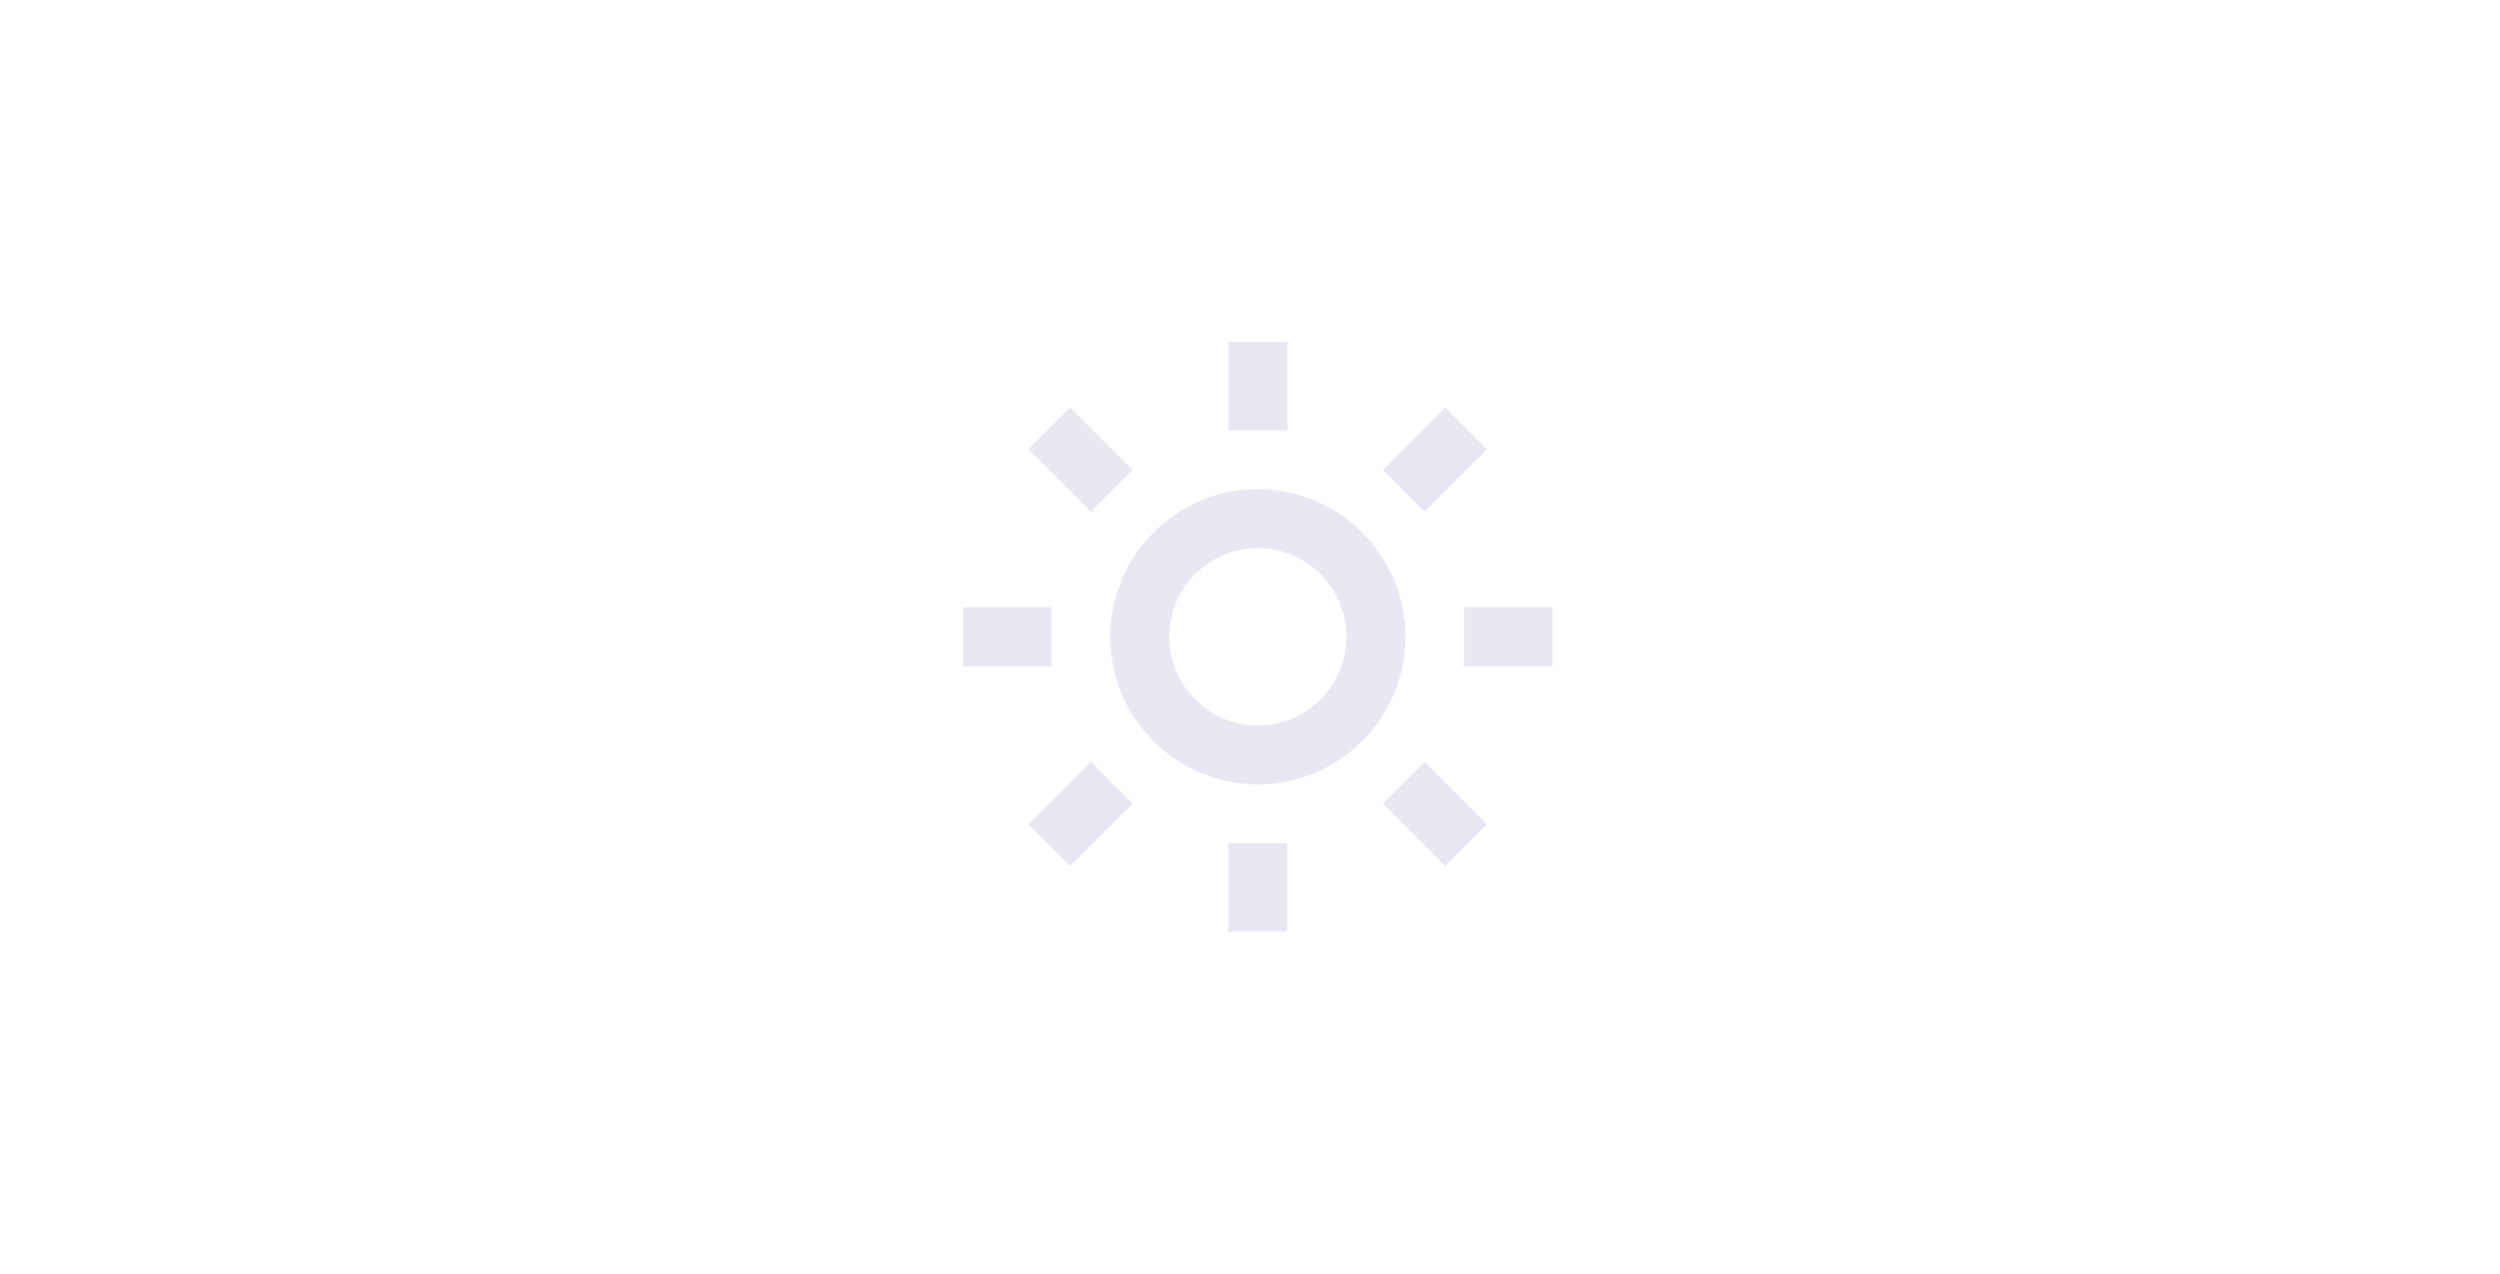
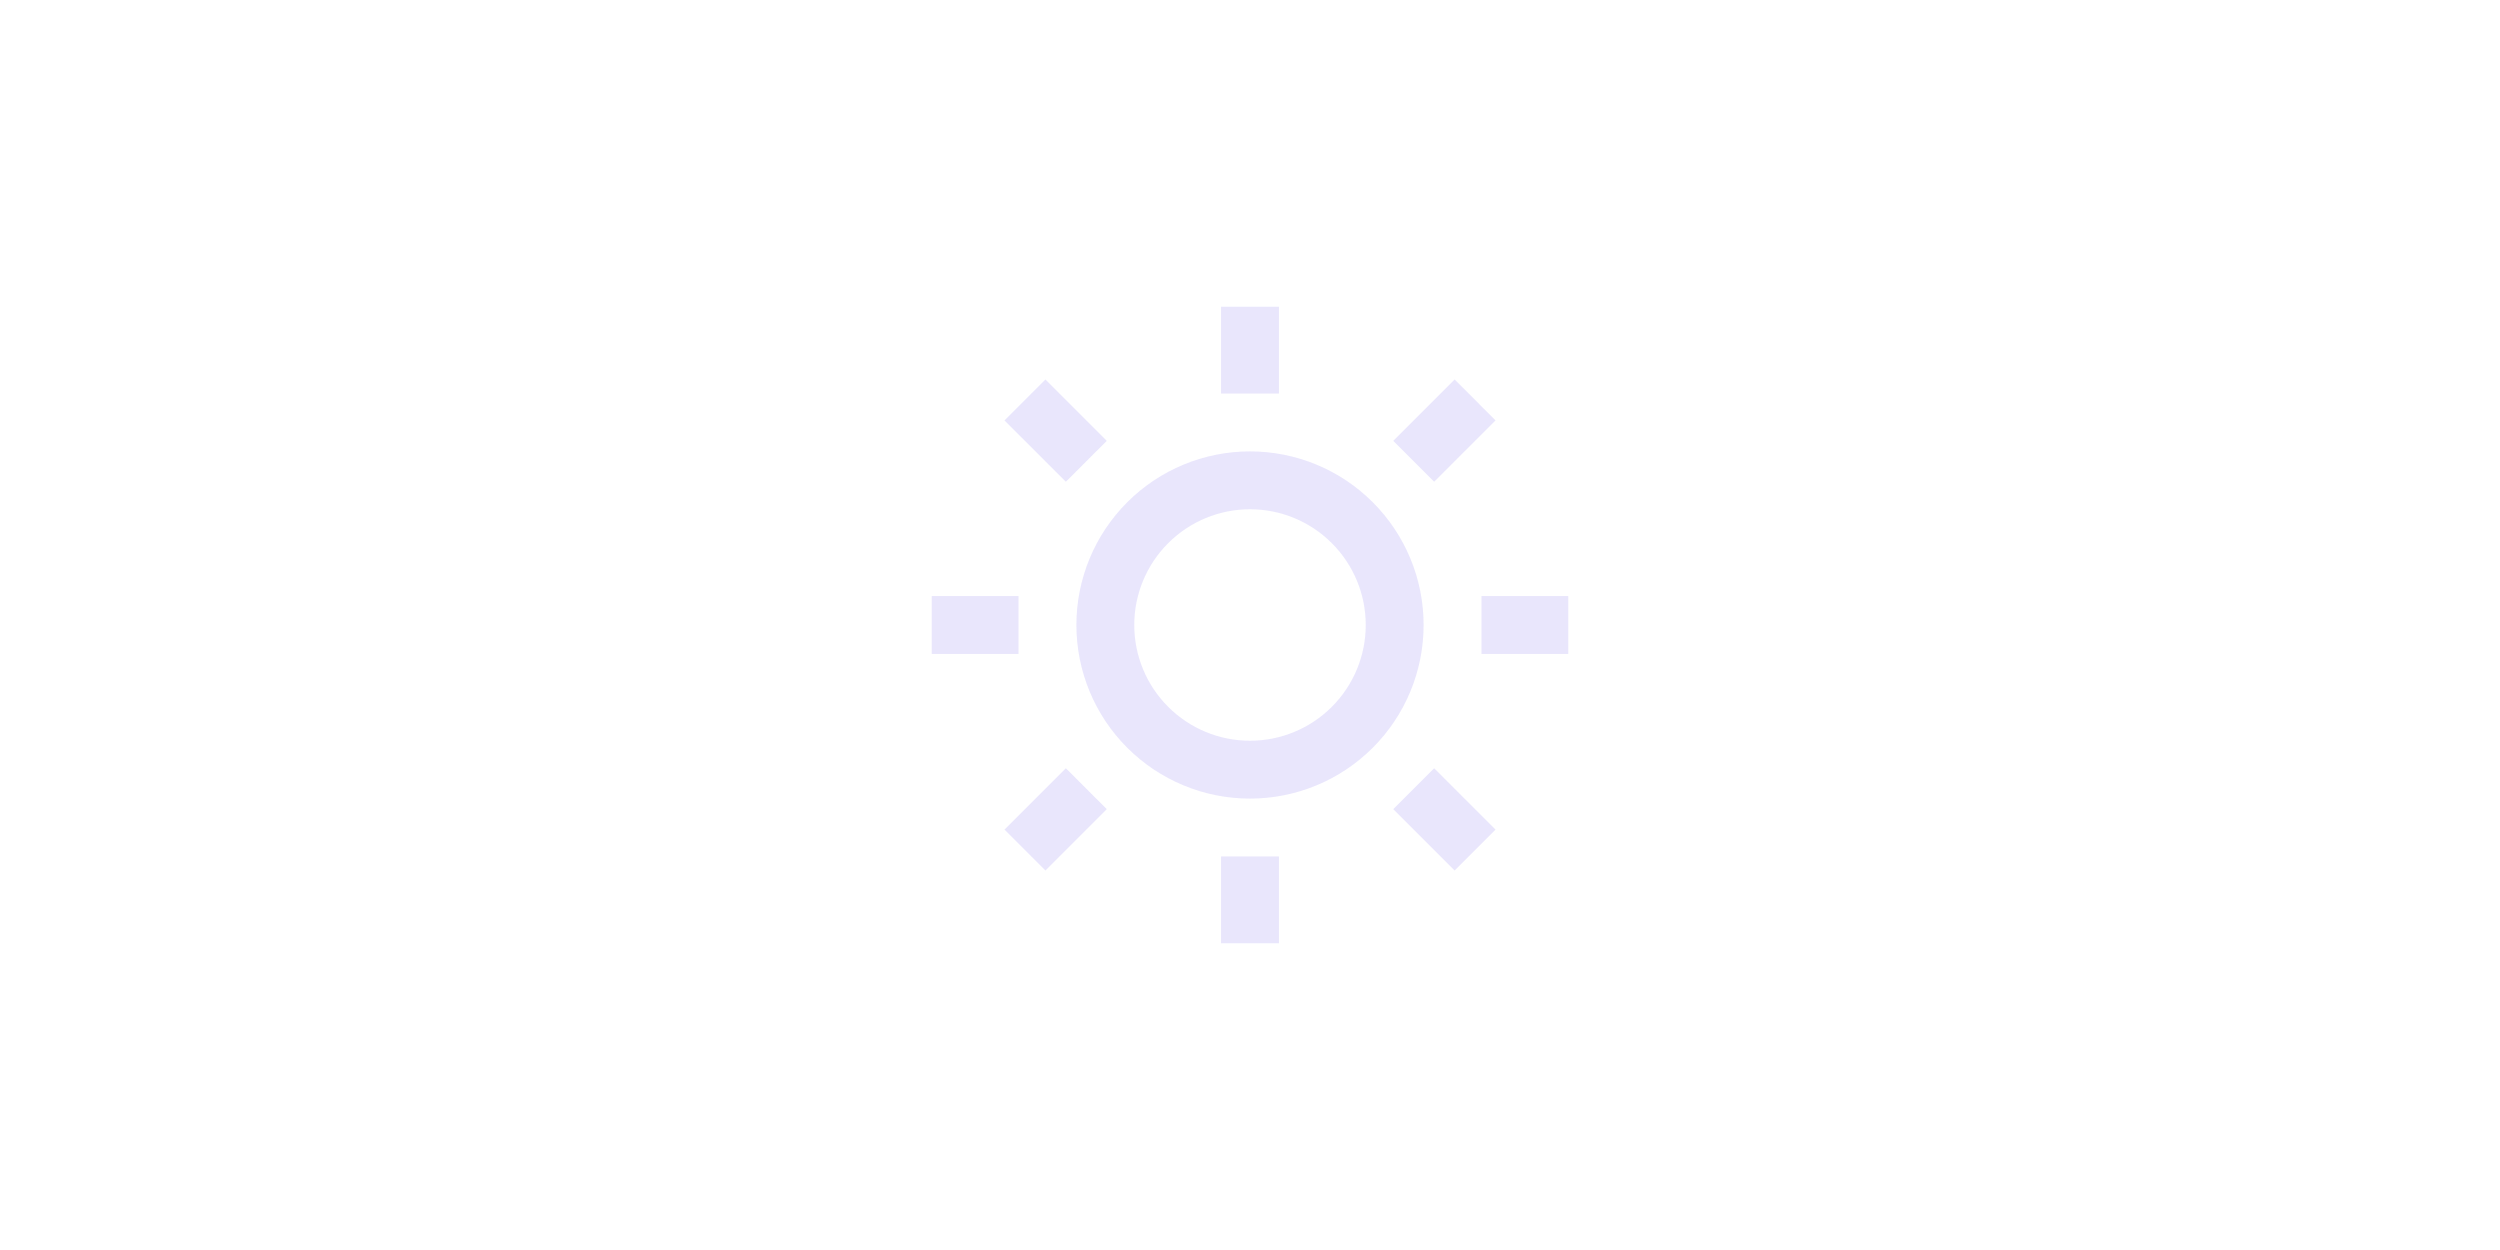
- <svg xmlns="http://www.w3.org/2000/svg" width="106" height="54" viewBox="0 0 106 54" fill="none">
-   <path d="M47.074 27C47.074 30.451 49.881 33.259 53.333 33.259C56.784 33.259 59.591 30.451 59.591 27C59.591 23.549 56.784 20.741 53.333 20.741C49.881 20.741 47.074 23.549 47.074 27ZM53.333 23.241C55.405 23.241 57.091 24.927 57.091 27C57.091 29.073 55.405 30.759 53.333 30.759C51.26 30.759 49.574 29.073 49.574 27C49.574 24.927 51.26 23.241 53.333 23.241ZM52.08 35.75H54.58V39.5H52.08V35.75ZM52.08 14.5H54.58V18.25H52.08V14.5ZM40.83 25.75H44.58V28.25H40.83V25.75ZM62.08 25.75H65.83V28.25H62.08V25.75ZM43.606 34.954L46.256 32.301L48.025 34.069L45.375 36.721L43.606 34.954ZM58.633 19.93L61.285 17.277L63.053 19.045L60.4 21.698L58.633 19.93ZM46.26 21.699L43.608 19.046L45.376 17.279L48.026 19.931L46.26 21.699ZM63.053 34.955L61.285 36.722L58.633 34.07L60.4 32.303L63.053 34.955Z" fill="#E6E6F1" fill-opacity="0.9" />
+ <svg xmlns="http://www.w3.org/2000/svg" width="108" height="54" viewBox="0 0 108 54" fill="none">
+   <path d="M54 34.5C52.011 34.5 50.103 33.71 48.697 32.303C47.29 30.897 46.5 28.989 46.5 27C46.5 25.011 47.29 23.103 48.697 21.697C50.103 20.29 52.011 19.5 54 19.5C55.989 19.5 57.897 20.29 59.303 21.697C60.71 23.103 61.5 25.011 61.5 27C61.5 28.989 60.71 30.897 59.303 32.303C57.897 33.71 55.989 34.5 54 34.5ZM54 32C55.326 32 56.598 31.473 57.535 30.535C58.473 29.598 59 28.326 59 27C59 25.674 58.473 24.402 57.535 23.465C56.598 22.527 55.326 22 54 22C52.674 22 51.402 22.527 50.465 23.465C49.527 24.402 49 25.674 49 27C49 28.326 49.527 29.598 50.465 30.535C51.402 31.473 52.674 32 54 32V32ZM52.75 13.25H55.25V17H52.75V13.25ZM52.75 37H55.25V40.75H52.75V37ZM43.394 18.161L45.161 16.394L47.812 19.045L46.045 20.812L43.394 18.163V18.161ZM60.188 34.955L61.955 33.188L64.606 35.839L62.839 37.606L60.188 34.955ZM62.839 16.392L64.606 18.161L61.955 20.812L60.188 19.045L62.839 16.394V16.392ZM46.045 33.188L47.812 34.955L45.161 37.606L43.394 35.839L46.045 33.188V33.188ZM67.75 25.75V28.25H64V25.75H67.75ZM44 25.75V28.25H40.25V25.75H44Z" fill="#E7E3FC" fill-opacity="0.9" />
</svg>
